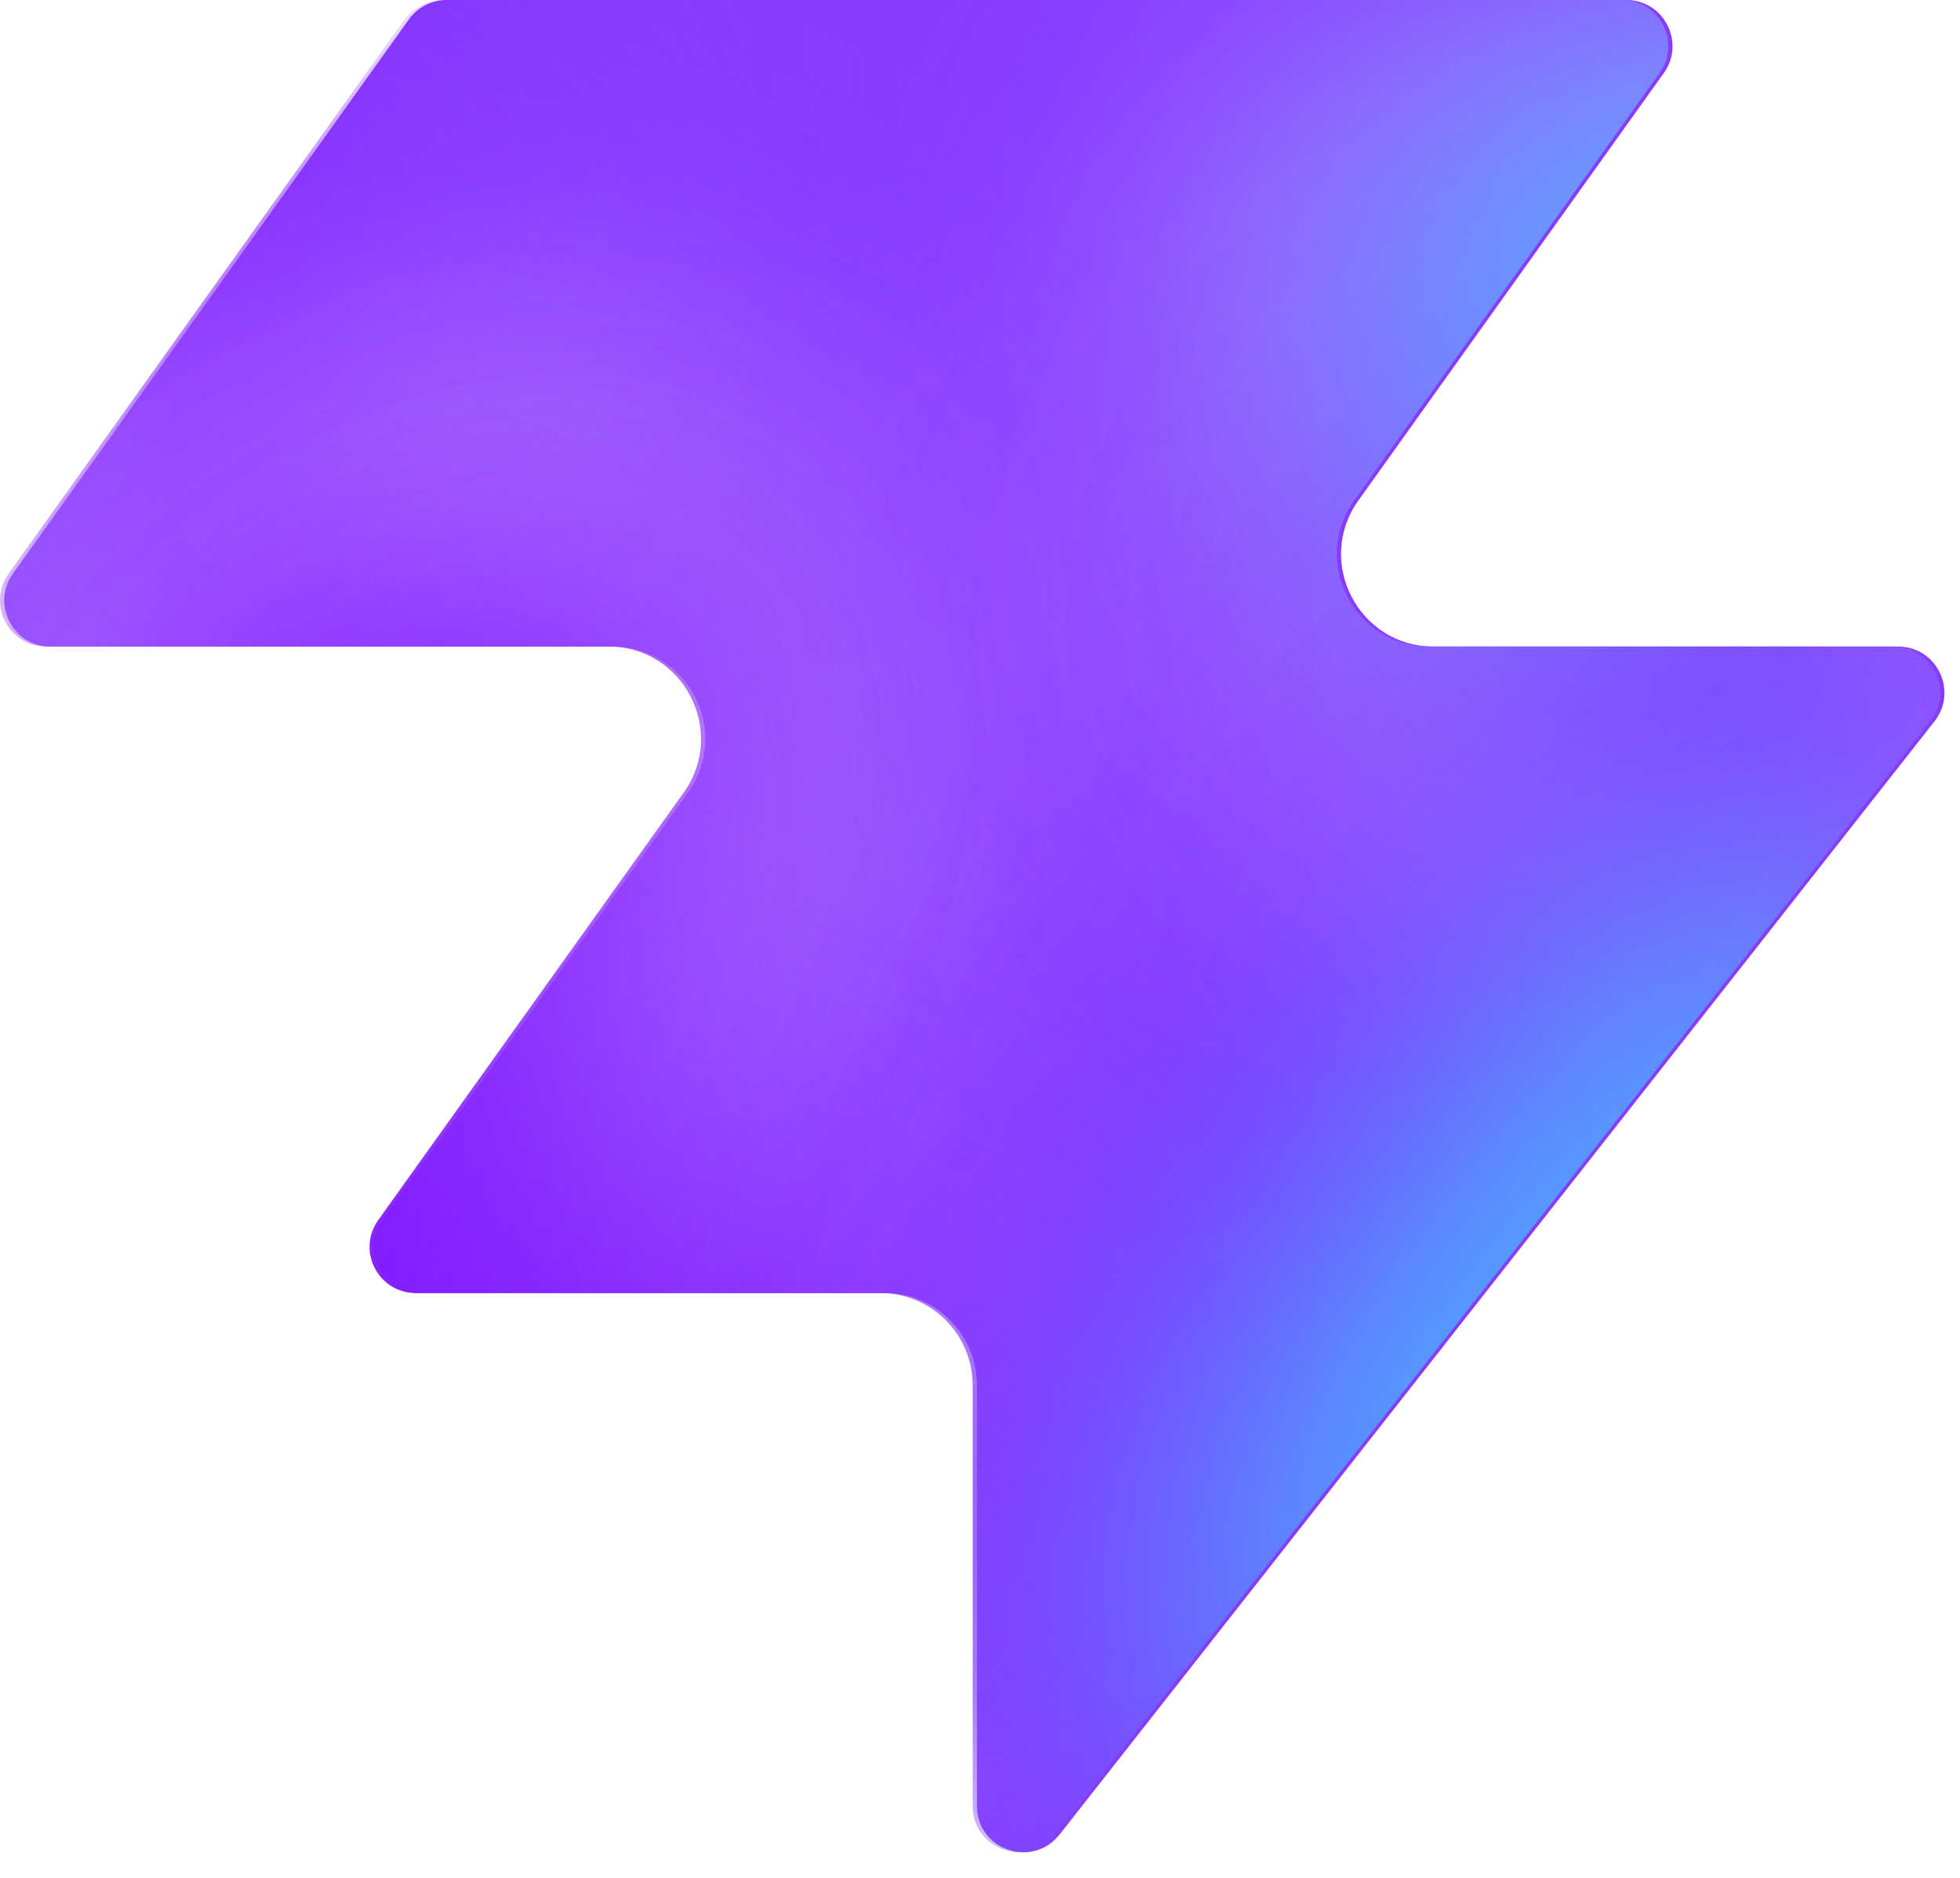
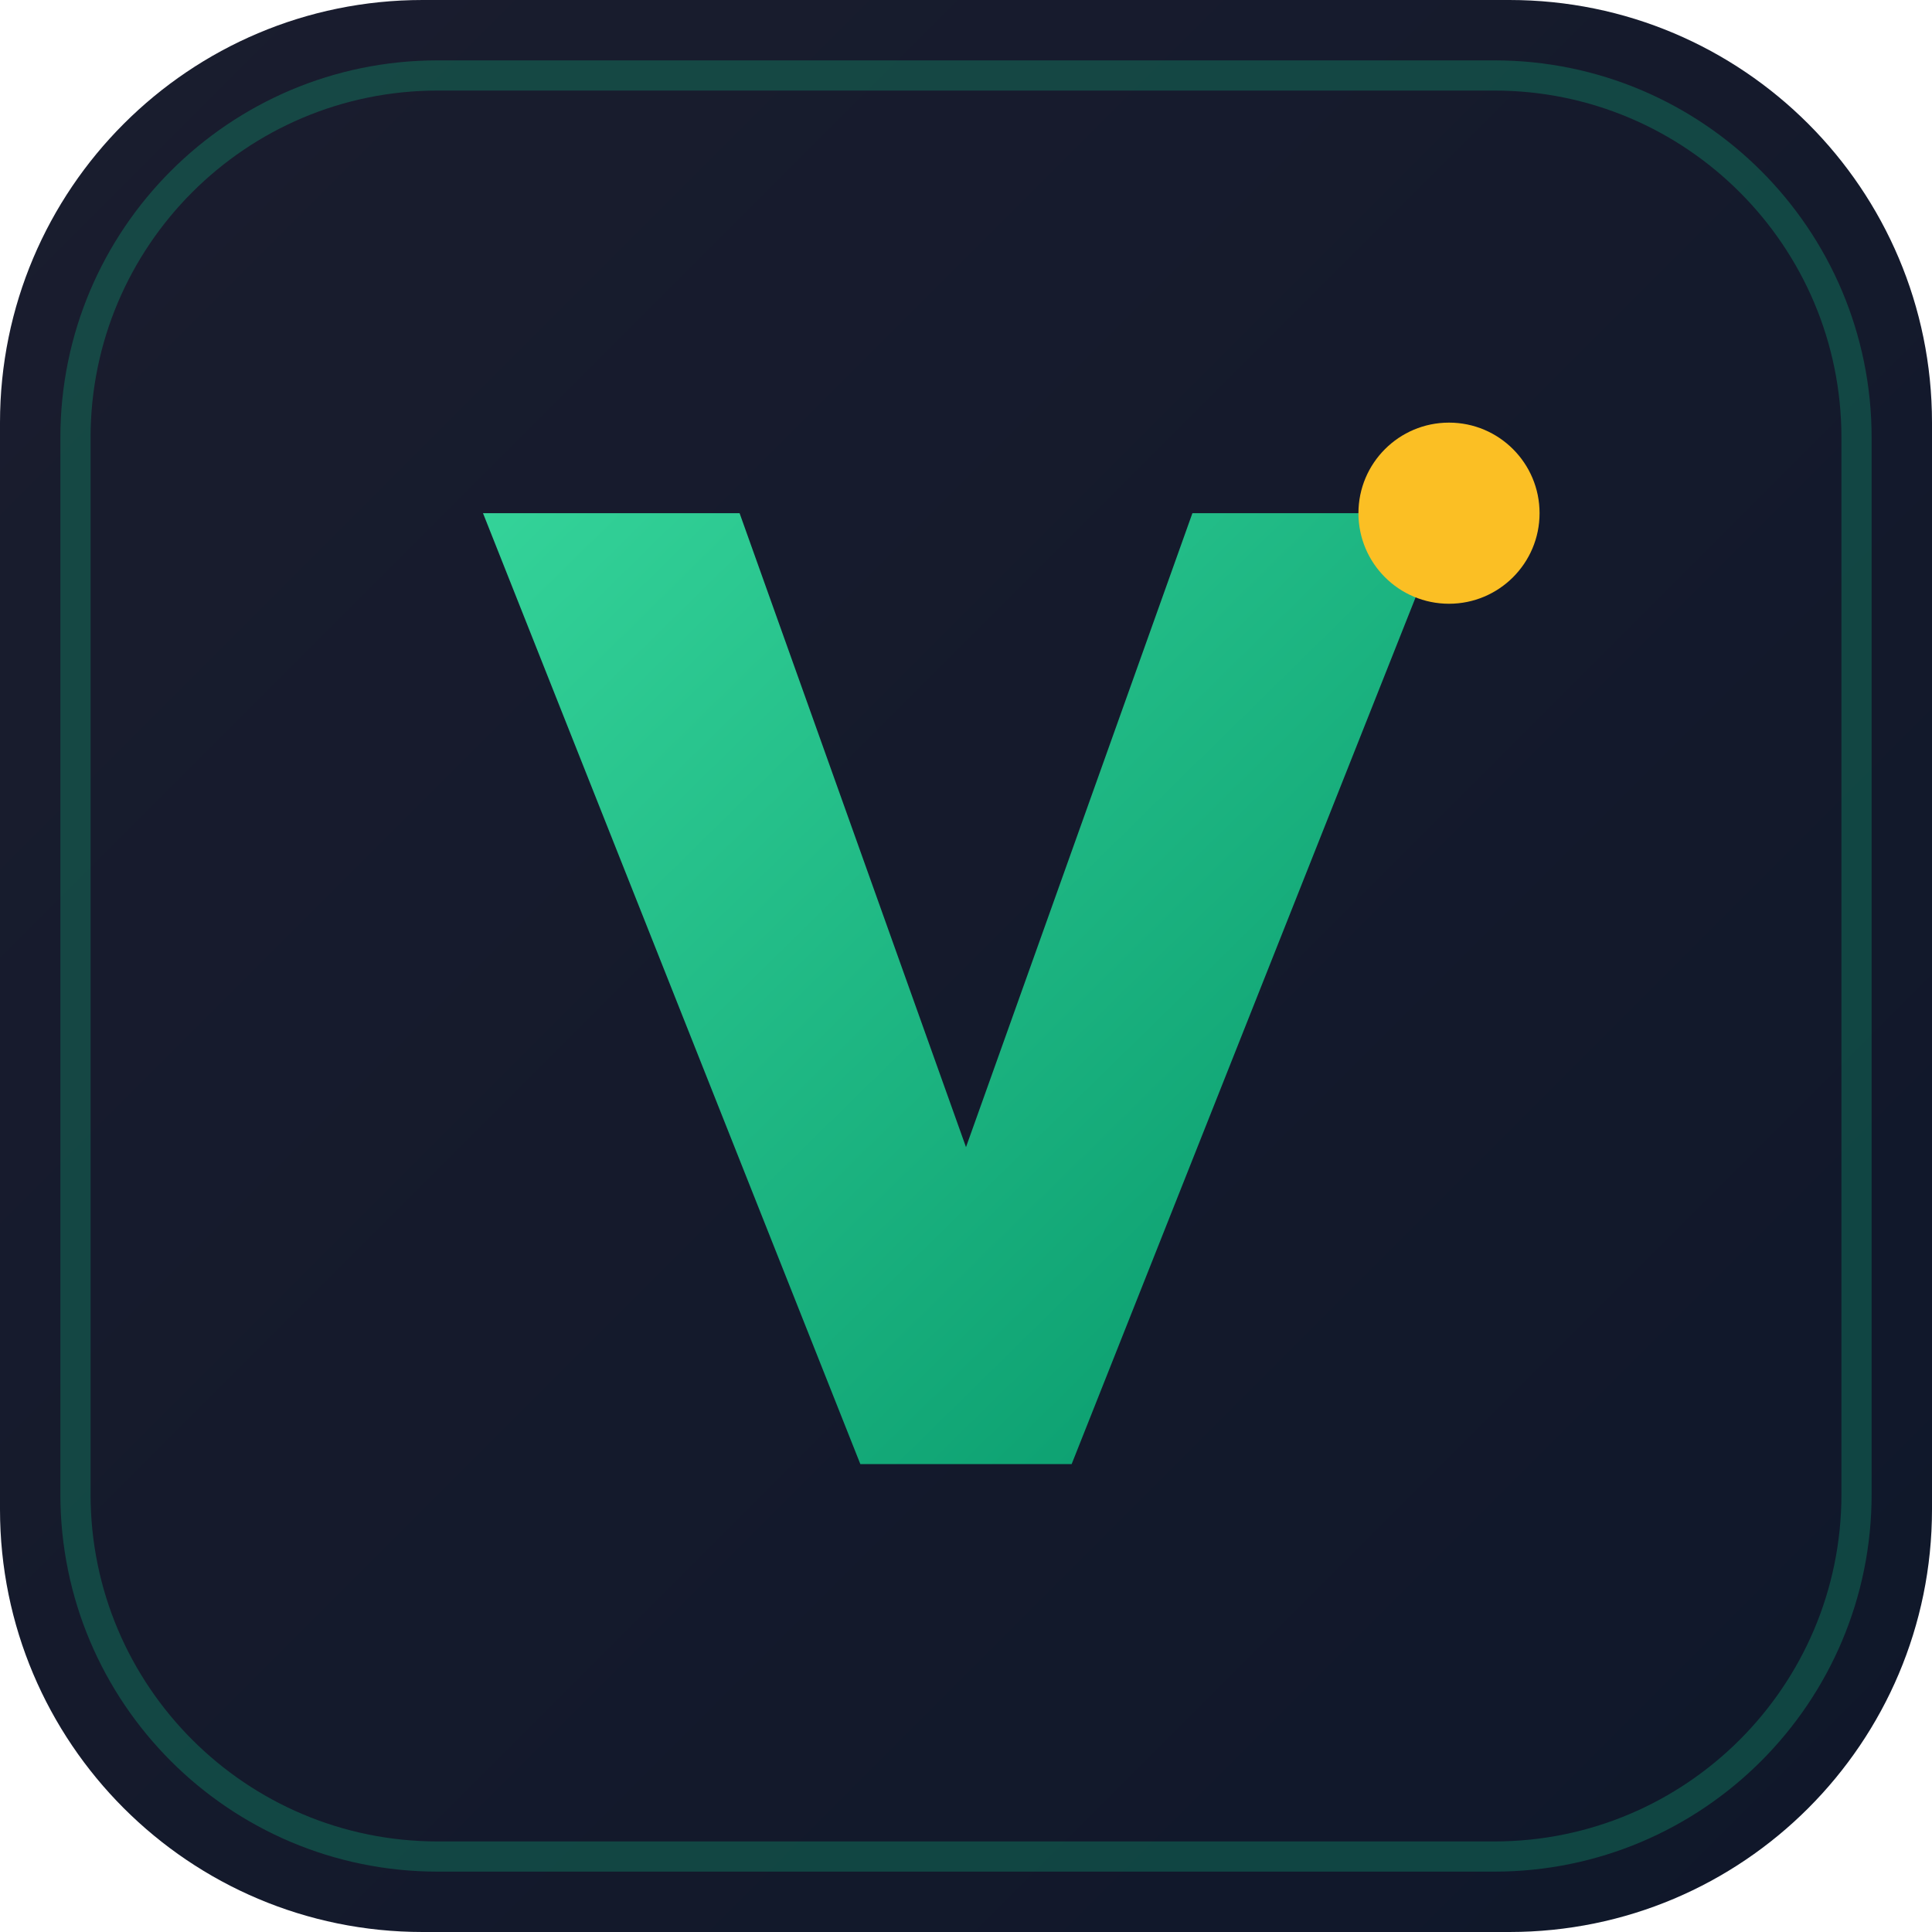
- <svg xmlns="http://www.w3.org/2000/svg" width="48" height="46" fill="none" viewBox="0 0 48 46">
-   <path fill="#863bff" d="M25.946 44.938c-.664.845-2.021.375-2.021-.698V33.937a2.26 2.26 0 0 0-2.262-2.262H10.287c-.92 0-1.456-1.04-.92-1.788l7.48-10.471c1.07-1.497 0-3.578-1.842-3.578H1.237c-.92 0-1.456-1.04-.92-1.788L10.013.474c.214-.297.556-.474.92-.474h28.894c.92 0 1.456 1.04.92 1.788l-7.48 10.471c-1.07 1.498 0 3.579 1.842 3.579h11.377c.943 0 1.473 1.088.89 1.83L25.947 44.94z" style="fill:#863bff;fill:color(display-p3 .525 .23 1);fill-opacity:1" />
-   <mask id="a" width="48" height="46" x="0" y="0" maskUnits="userSpaceOnUse" style="mask-type:alpha">
-     <path fill="#000" d="M25.842 44.938c-.664.844-2.021.375-2.021-.698V33.937a2.26 2.26 0 0 0-2.262-2.262H10.183c-.92 0-1.456-1.04-.92-1.788l7.48-10.471c1.07-1.498 0-3.579-1.842-3.579H1.133c-.92 0-1.456-1.04-.92-1.787L9.91.473c.214-.297.556-.474.92-.474h28.894c.92 0 1.456 1.04.92 1.788l-7.48 10.471c-1.07 1.498 0 3.578 1.842 3.578h11.377c.943 0 1.473 1.088.89 1.832L25.843 44.94z" style="fill:#000;fill-opacity:1" />
-   </mask>
-   <g mask="url(#a)">
-     <g filter="url(#b)">
-       <ellipse cx="5.508" cy="14.704" fill="#ede6ff" rx="5.508" ry="14.704" style="fill:#ede6ff;fill:color(display-p3 .927 .903 1);fill-opacity:1" transform="matrix(.00324 1 1 -.00324 -4.47 31.516)" />
-     </g>
-     <g filter="url(#c)">
-       <ellipse cx="10.399" cy="29.851" fill="#ede6ff" rx="10.399" ry="29.851" style="fill:#ede6ff;fill:color(display-p3 .927 .903 1);fill-opacity:1" transform="matrix(.00324 1 1 -.00324 -39.328 7.883)" />
-     </g>
-     <g filter="url(#d)">
-       <ellipse cx="5.508" cy="30.487" fill="#7e14ff" rx="5.508" ry="30.487" style="fill:#7e14ff;fill:color(display-p3 .492 .077 1);fill-opacity:1" transform="rotate(89.814 -25.913 -14.639)scale(1 -1)" />
-     </g>
-     <g filter="url(#e)">
-       <ellipse cx="5.508" cy="30.599" fill="#7e14ff" rx="5.508" ry="30.599" style="fill:#7e14ff;fill:color(display-p3 .492 .077 1);fill-opacity:1" transform="rotate(89.814 -32.644 -3.334)scale(1 -1)" />
-     </g>
-     <g filter="url(#f)">
-       <ellipse cx="5.508" cy="30.599" fill="#7e14ff" rx="5.508" ry="30.599" style="fill:#7e14ff;fill:color(display-p3 .492 .077 1);fill-opacity:1" transform="matrix(.00324 1 1 -.00324 -34.34 30.47)" />
-     </g>
-     <g filter="url(#g)">
-       <ellipse cx="14.072" cy="22.078" fill="#ede6ff" rx="14.072" ry="22.078" style="fill:#ede6ff;fill:color(display-p3 .927 .903 1);fill-opacity:1" transform="rotate(93.35 24.506 48.493)scale(-1 1)" />
-     </g>
-     <g filter="url(#h)">
-       <ellipse cx="3.47" cy="21.501" fill="#7e14ff" rx="3.47" ry="21.501" style="fill:#7e14ff;fill:color(display-p3 .492 .077 1);fill-opacity:1" transform="rotate(89.009 28.708 47.59)scale(-1 1)" />
-     </g>
-     <g filter="url(#i)">
-       <ellipse cx="3.47" cy="21.501" fill="#7e14ff" rx="3.47" ry="21.501" style="fill:#7e14ff;fill:color(display-p3 .492 .077 1);fill-opacity:1" transform="rotate(89.009 28.708 47.59)scale(-1 1)" />
-     </g>
-     <g filter="url(#j)">
-       <ellipse cx=".387" cy="8.972" fill="#7e14ff" rx="4.407" ry="29.108" style="fill:#7e14ff;fill:color(display-p3 .492 .077 1);fill-opacity:1" transform="rotate(39.51 .387 8.972)" />
-     </g>
-     <g filter="url(#k)">
-       <ellipse cx="47.523" cy="-6.092" fill="#7e14ff" rx="4.407" ry="29.108" style="fill:#7e14ff;fill:color(display-p3 .492 .077 1);fill-opacity:1" transform="rotate(37.892 47.523 -6.092)" />
-     </g>
-     <g filter="url(#l)">
-       <ellipse cx="41.412" cy="6.333" fill="#47bfff" rx="5.971" ry="9.665" style="fill:#47bfff;fill:color(display-p3 .28 .748 1);fill-opacity:1" transform="rotate(37.892 41.412 6.333)" />
-     </g>
-     <g filter="url(#m)">
-       <ellipse cx="-1.879" cy="38.332" fill="#7e14ff" rx="4.407" ry="29.108" style="fill:#7e14ff;fill:color(display-p3 .492 .077 1);fill-opacity:1" transform="rotate(37.892 -1.88 38.332)" />
-     </g>
-     <g filter="url(#n)">
-       <ellipse cx="-1.879" cy="38.332" fill="#7e14ff" rx="4.407" ry="29.108" style="fill:#7e14ff;fill:color(display-p3 .492 .077 1);fill-opacity:1" transform="rotate(37.892 -1.88 38.332)" />
-     </g>
-     <g filter="url(#o)">
-       <ellipse cx="35.651" cy="29.907" fill="#7e14ff" rx="4.407" ry="29.108" style="fill:#7e14ff;fill:color(display-p3 .492 .077 1);fill-opacity:1" transform="rotate(37.892 35.651 29.907)" />
-     </g>
-     <g filter="url(#p)">
-       <ellipse cx="38.418" cy="32.4" fill="#47bfff" rx="5.971" ry="15.297" style="fill:#47bfff;fill:color(display-p3 .28 .748 1);fill-opacity:1" transform="rotate(37.892 38.418 32.4)" />
-     </g>
-   </g>
+ <svg xmlns="http://www.w3.org/2000/svg" viewBox="0 0 512 512" width="512" height="512">
  <defs>
-     <filter id="b" width="60.045" height="41.654" x="-19.77" y="16.149" color-interpolation-filters="sRGB" filterUnits="userSpaceOnUse">
-       <feFlood flood-opacity="0" result="BackgroundImageFix" />
-       <feBlend in="SourceGraphic" in2="BackgroundImageFix" result="shape" />
-       <feGaussianBlur result="effect1_foregroundBlur_2002_17158" stdDeviation="7.659" />
-     </filter>
-     <filter id="c" width="90.34" height="51.437" x="-54.613" y="-7.533" color-interpolation-filters="sRGB" filterUnits="userSpaceOnUse">
-       <feFlood flood-opacity="0" result="BackgroundImageFix" />
-       <feBlend in="SourceGraphic" in2="BackgroundImageFix" result="shape" />
-       <feGaussianBlur result="effect1_foregroundBlur_2002_17158" stdDeviation="7.659" />
-     </filter>
-     <filter id="d" width="79.355" height="29.4" x="-49.64" y="2.03" color-interpolation-filters="sRGB" filterUnits="userSpaceOnUse">
-       <feFlood flood-opacity="0" result="BackgroundImageFix" />
-       <feBlend in="SourceGraphic" in2="BackgroundImageFix" result="shape" />
-       <feGaussianBlur result="effect1_foregroundBlur_2002_17158" stdDeviation="4.596" />
-     </filter>
-     <filter id="e" width="79.579" height="29.4" x="-45.045" y="20.029" color-interpolation-filters="sRGB" filterUnits="userSpaceOnUse">
-       <feFlood flood-opacity="0" result="BackgroundImageFix" />
-       <feBlend in="SourceGraphic" in2="BackgroundImageFix" result="shape" />
-       <feGaussianBlur result="effect1_foregroundBlur_2002_17158" stdDeviation="4.596" />
-     </filter>
-     <filter id="f" width="79.579" height="29.4" x="-43.513" y="21.178" color-interpolation-filters="sRGB" filterUnits="userSpaceOnUse">
-       <feFlood flood-opacity="0" result="BackgroundImageFix" />
-       <feBlend in="SourceGraphic" in2="BackgroundImageFix" result="shape" />
-       <feGaussianBlur result="effect1_foregroundBlur_2002_17158" stdDeviation="4.596" />
-     </filter>
-     <filter id="g" width="74.749" height="58.852" x="15.756" y="-17.901" color-interpolation-filters="sRGB" filterUnits="userSpaceOnUse">
-       <feFlood flood-opacity="0" result="BackgroundImageFix" />
-       <feBlend in="SourceGraphic" in2="BackgroundImageFix" result="shape" />
-       <feGaussianBlur result="effect1_foregroundBlur_2002_17158" stdDeviation="7.659" />
-     </filter>
-     <filter id="h" width="61.377" height="25.362" x="23.548" y="2.284" color-interpolation-filters="sRGB" filterUnits="userSpaceOnUse">
-       <feFlood flood-opacity="0" result="BackgroundImageFix" />
-       <feBlend in="SourceGraphic" in2="BackgroundImageFix" result="shape" />
-       <feGaussianBlur result="effect1_foregroundBlur_2002_17158" stdDeviation="4.596" />
-     </filter>
-     <filter id="i" width="61.377" height="25.362" x="23.548" y="2.284" color-interpolation-filters="sRGB" filterUnits="userSpaceOnUse">
-       <feFlood flood-opacity="0" result="BackgroundImageFix" />
-       <feBlend in="SourceGraphic" in2="BackgroundImageFix" result="shape" />
-       <feGaussianBlur result="effect1_foregroundBlur_2002_17158" stdDeviation="4.596" />
-     </filter>
-     <filter id="j" width="56.045" height="63.649" x="-27.636" y="-22.853" color-interpolation-filters="sRGB" filterUnits="userSpaceOnUse">
-       <feFlood flood-opacity="0" result="BackgroundImageFix" />
-       <feBlend in="SourceGraphic" in2="BackgroundImageFix" result="shape" />
-       <feGaussianBlur result="effect1_foregroundBlur_2002_17158" stdDeviation="4.596" />
-     </filter>
-     <filter id="k" width="54.814" height="64.646" x="20.116" y="-38.415" color-interpolation-filters="sRGB" filterUnits="userSpaceOnUse">
-       <feFlood flood-opacity="0" result="BackgroundImageFix" />
-       <feBlend in="SourceGraphic" in2="BackgroundImageFix" result="shape" />
-       <feGaussianBlur result="effect1_foregroundBlur_2002_17158" stdDeviation="4.596" />
-     </filter>
-     <filter id="l" width="33.541" height="35.313" x="24.641" y="-11.323" color-interpolation-filters="sRGB" filterUnits="userSpaceOnUse">
-       <feFlood flood-opacity="0" result="BackgroundImageFix" />
-       <feBlend in="SourceGraphic" in2="BackgroundImageFix" result="shape" />
-       <feGaussianBlur result="effect1_foregroundBlur_2002_17158" stdDeviation="4.596" />
-     </filter>
-     <filter id="m" width="54.814" height="64.646" x="-29.286" y="6.009" color-interpolation-filters="sRGB" filterUnits="userSpaceOnUse">
-       <feFlood flood-opacity="0" result="BackgroundImageFix" />
-       <feBlend in="SourceGraphic" in2="BackgroundImageFix" result="shape" />
-       <feGaussianBlur result="effect1_foregroundBlur_2002_17158" stdDeviation="4.596" />
-     </filter>
-     <filter id="n" width="54.814" height="64.646" x="-29.286" y="6.009" color-interpolation-filters="sRGB" filterUnits="userSpaceOnUse">
-       <feFlood flood-opacity="0" result="BackgroundImageFix" />
-       <feBlend in="SourceGraphic" in2="BackgroundImageFix" result="shape" />
-       <feGaussianBlur result="effect1_foregroundBlur_2002_17158" stdDeviation="4.596" />
-     </filter>
-     <filter id="o" width="54.814" height="64.646" x="8.244" y="-2.416" color-interpolation-filters="sRGB" filterUnits="userSpaceOnUse">
-       <feFlood flood-opacity="0" result="BackgroundImageFix" />
-       <feBlend in="SourceGraphic" in2="BackgroundImageFix" result="shape" />
-       <feGaussianBlur result="effect1_foregroundBlur_2002_17158" stdDeviation="4.596" />
-     </filter>
-     <filter id="p" width="39.409" height="43.623" x="18.713" y="10.588" color-interpolation-filters="sRGB" filterUnits="userSpaceOnUse">
-       <feFlood flood-opacity="0" result="BackgroundImageFix" />
-       <feBlend in="SourceGraphic" in2="BackgroundImageFix" result="shape" />
-       <feGaussianBlur result="effect1_foregroundBlur_2002_17158" stdDeviation="4.596" />
-     </filter>
+     <linearGradient id="bg" x1="0" y1="0" x2="1" y2="1">
+       <stop offset="0%" stop-color="#1a1d2e" />
+       <stop offset="100%" stop-color="#0f172a" />
+     </linearGradient>
+     <linearGradient id="vgrad" x1="0" y1="0" x2="1" y2="1">
+       <stop offset="0%" stop-color="#34d399" />
+       <stop offset="100%" stop-color="#059669" />
+     </linearGradient>
  </defs>
+   <rect width="512" height="512" rx="112" fill="url(#bg)" />
+   <rect x="20" y="20" width="472" height="472" rx="96" fill="none" stroke="#10b981" stroke-opacity="0.28" stroke-width="8" />
+   <path d="M128 136h68l60 168 60-168h68L284 388h-56L128 136z" fill="url(#vgrad)" />
+   <circle cx="384" cy="136" r="24" fill="#fbbf24" />
</svg>
